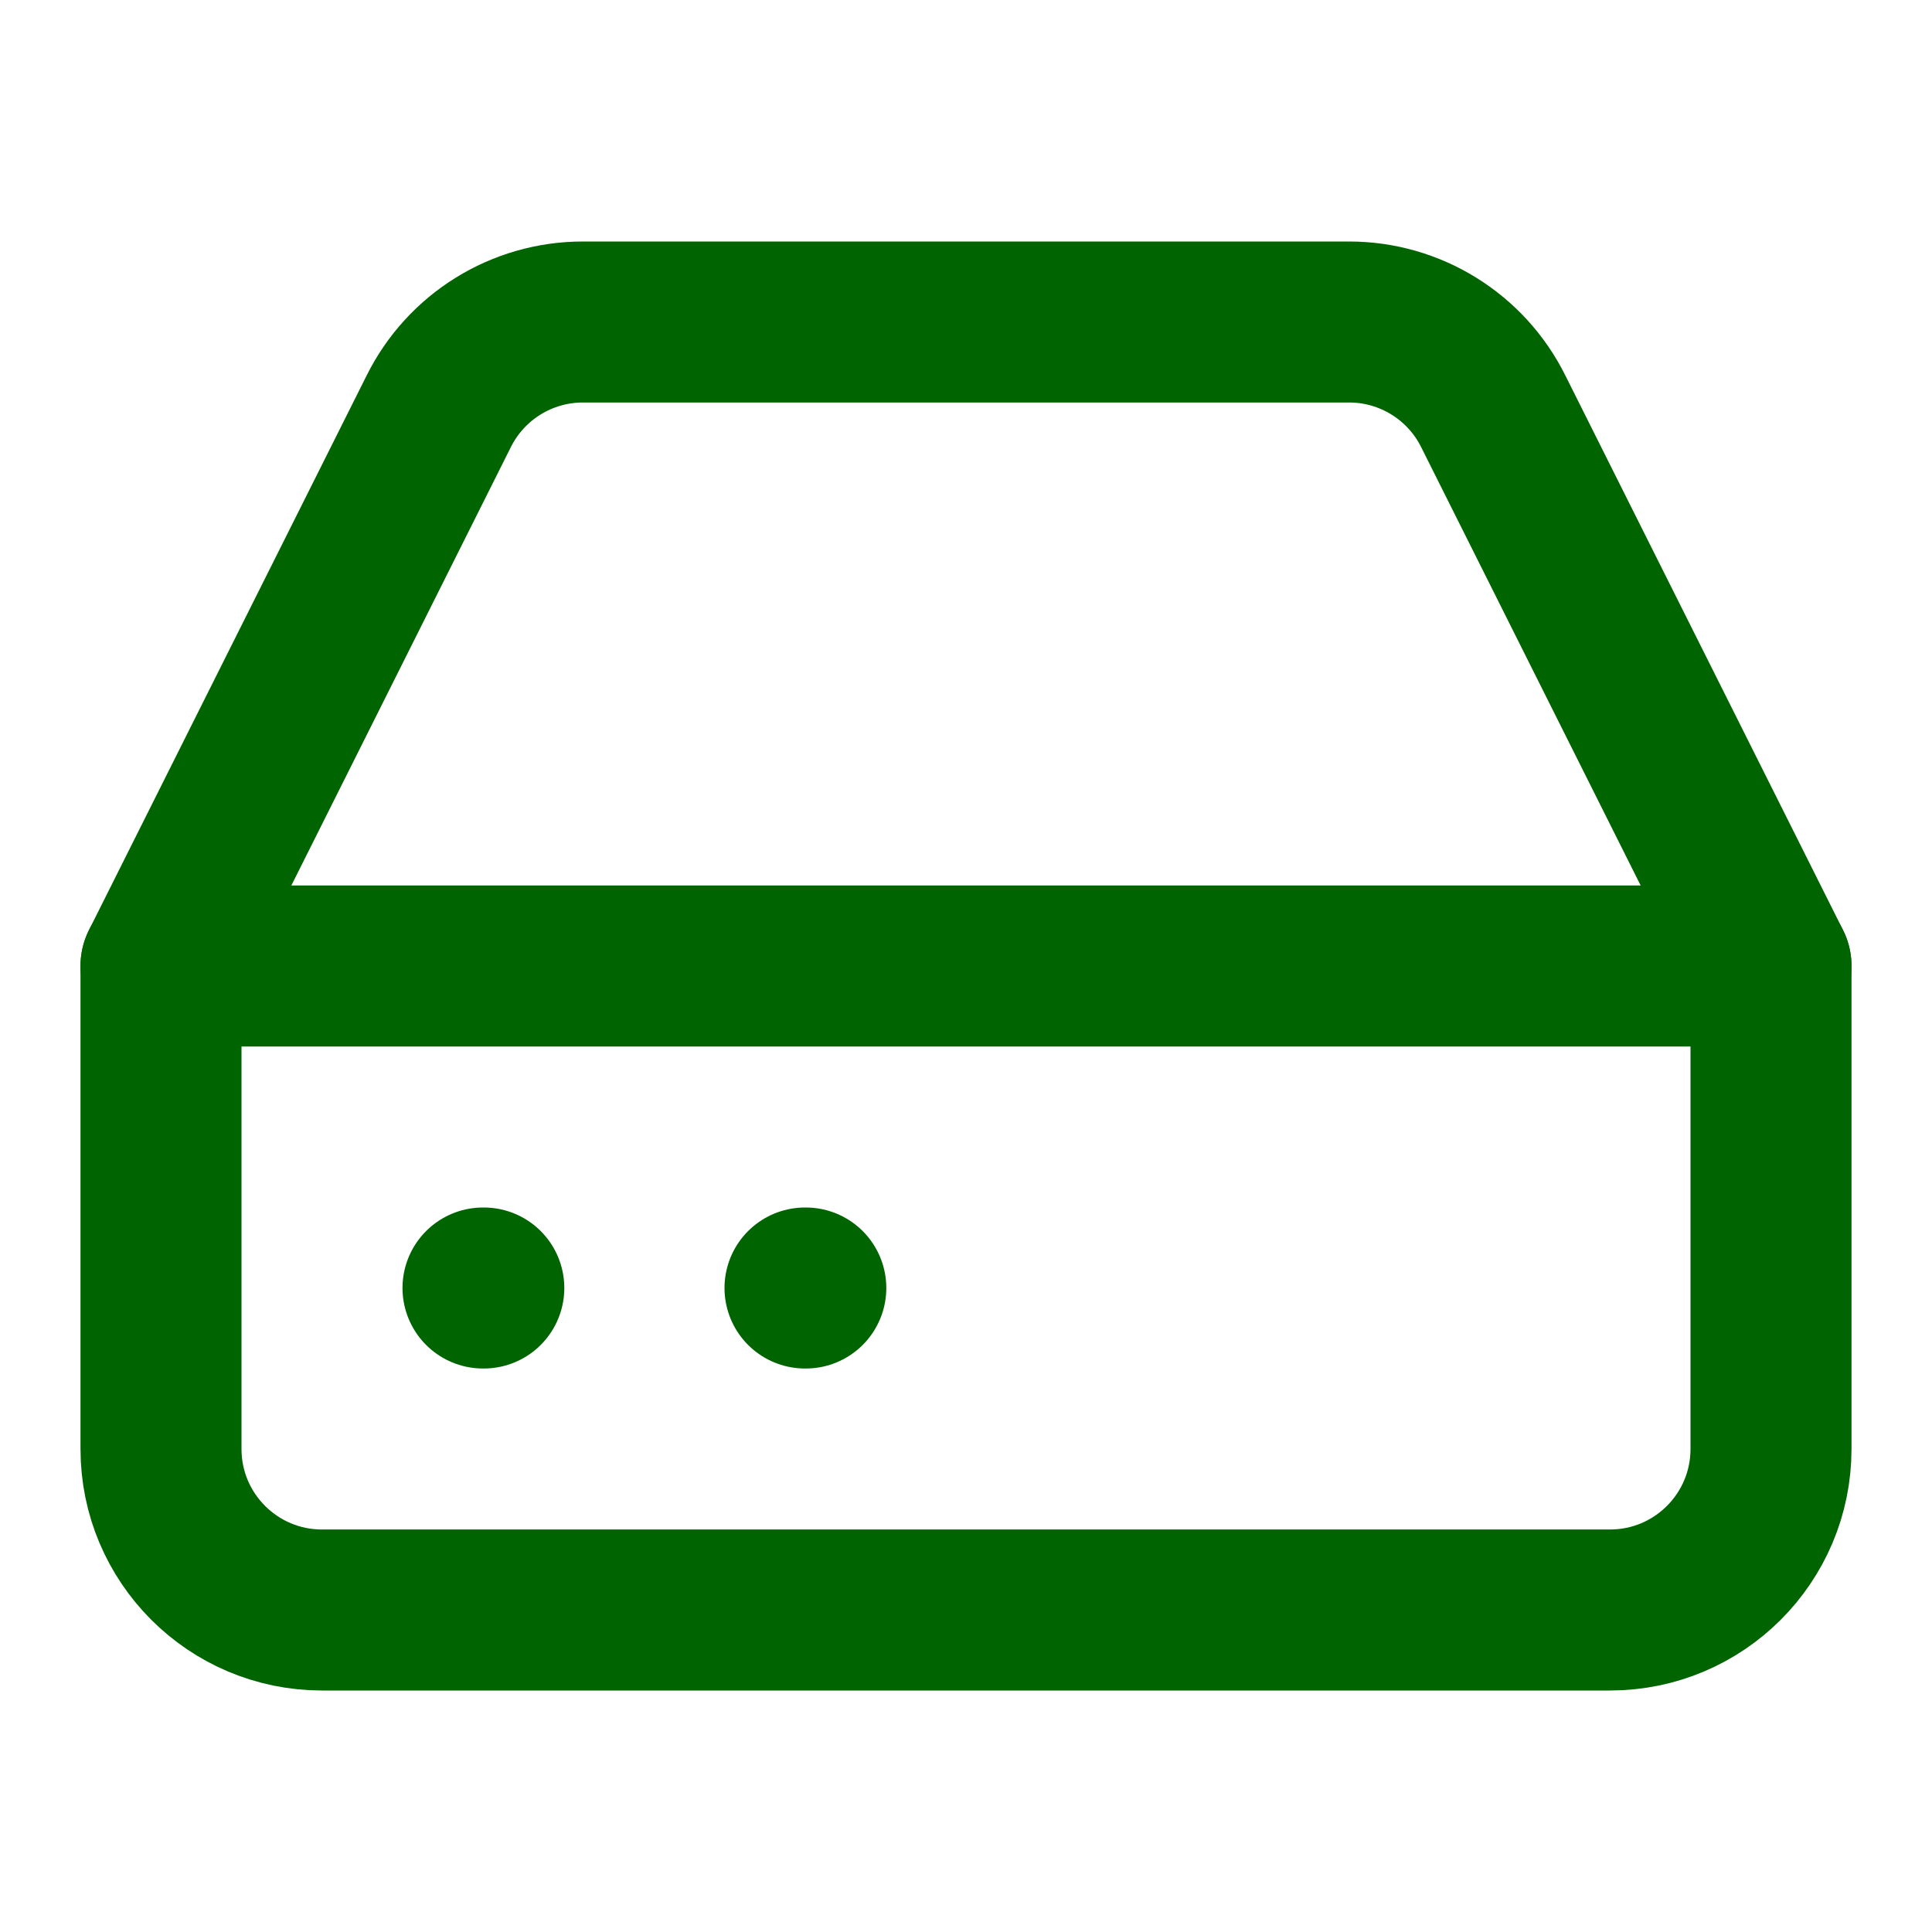
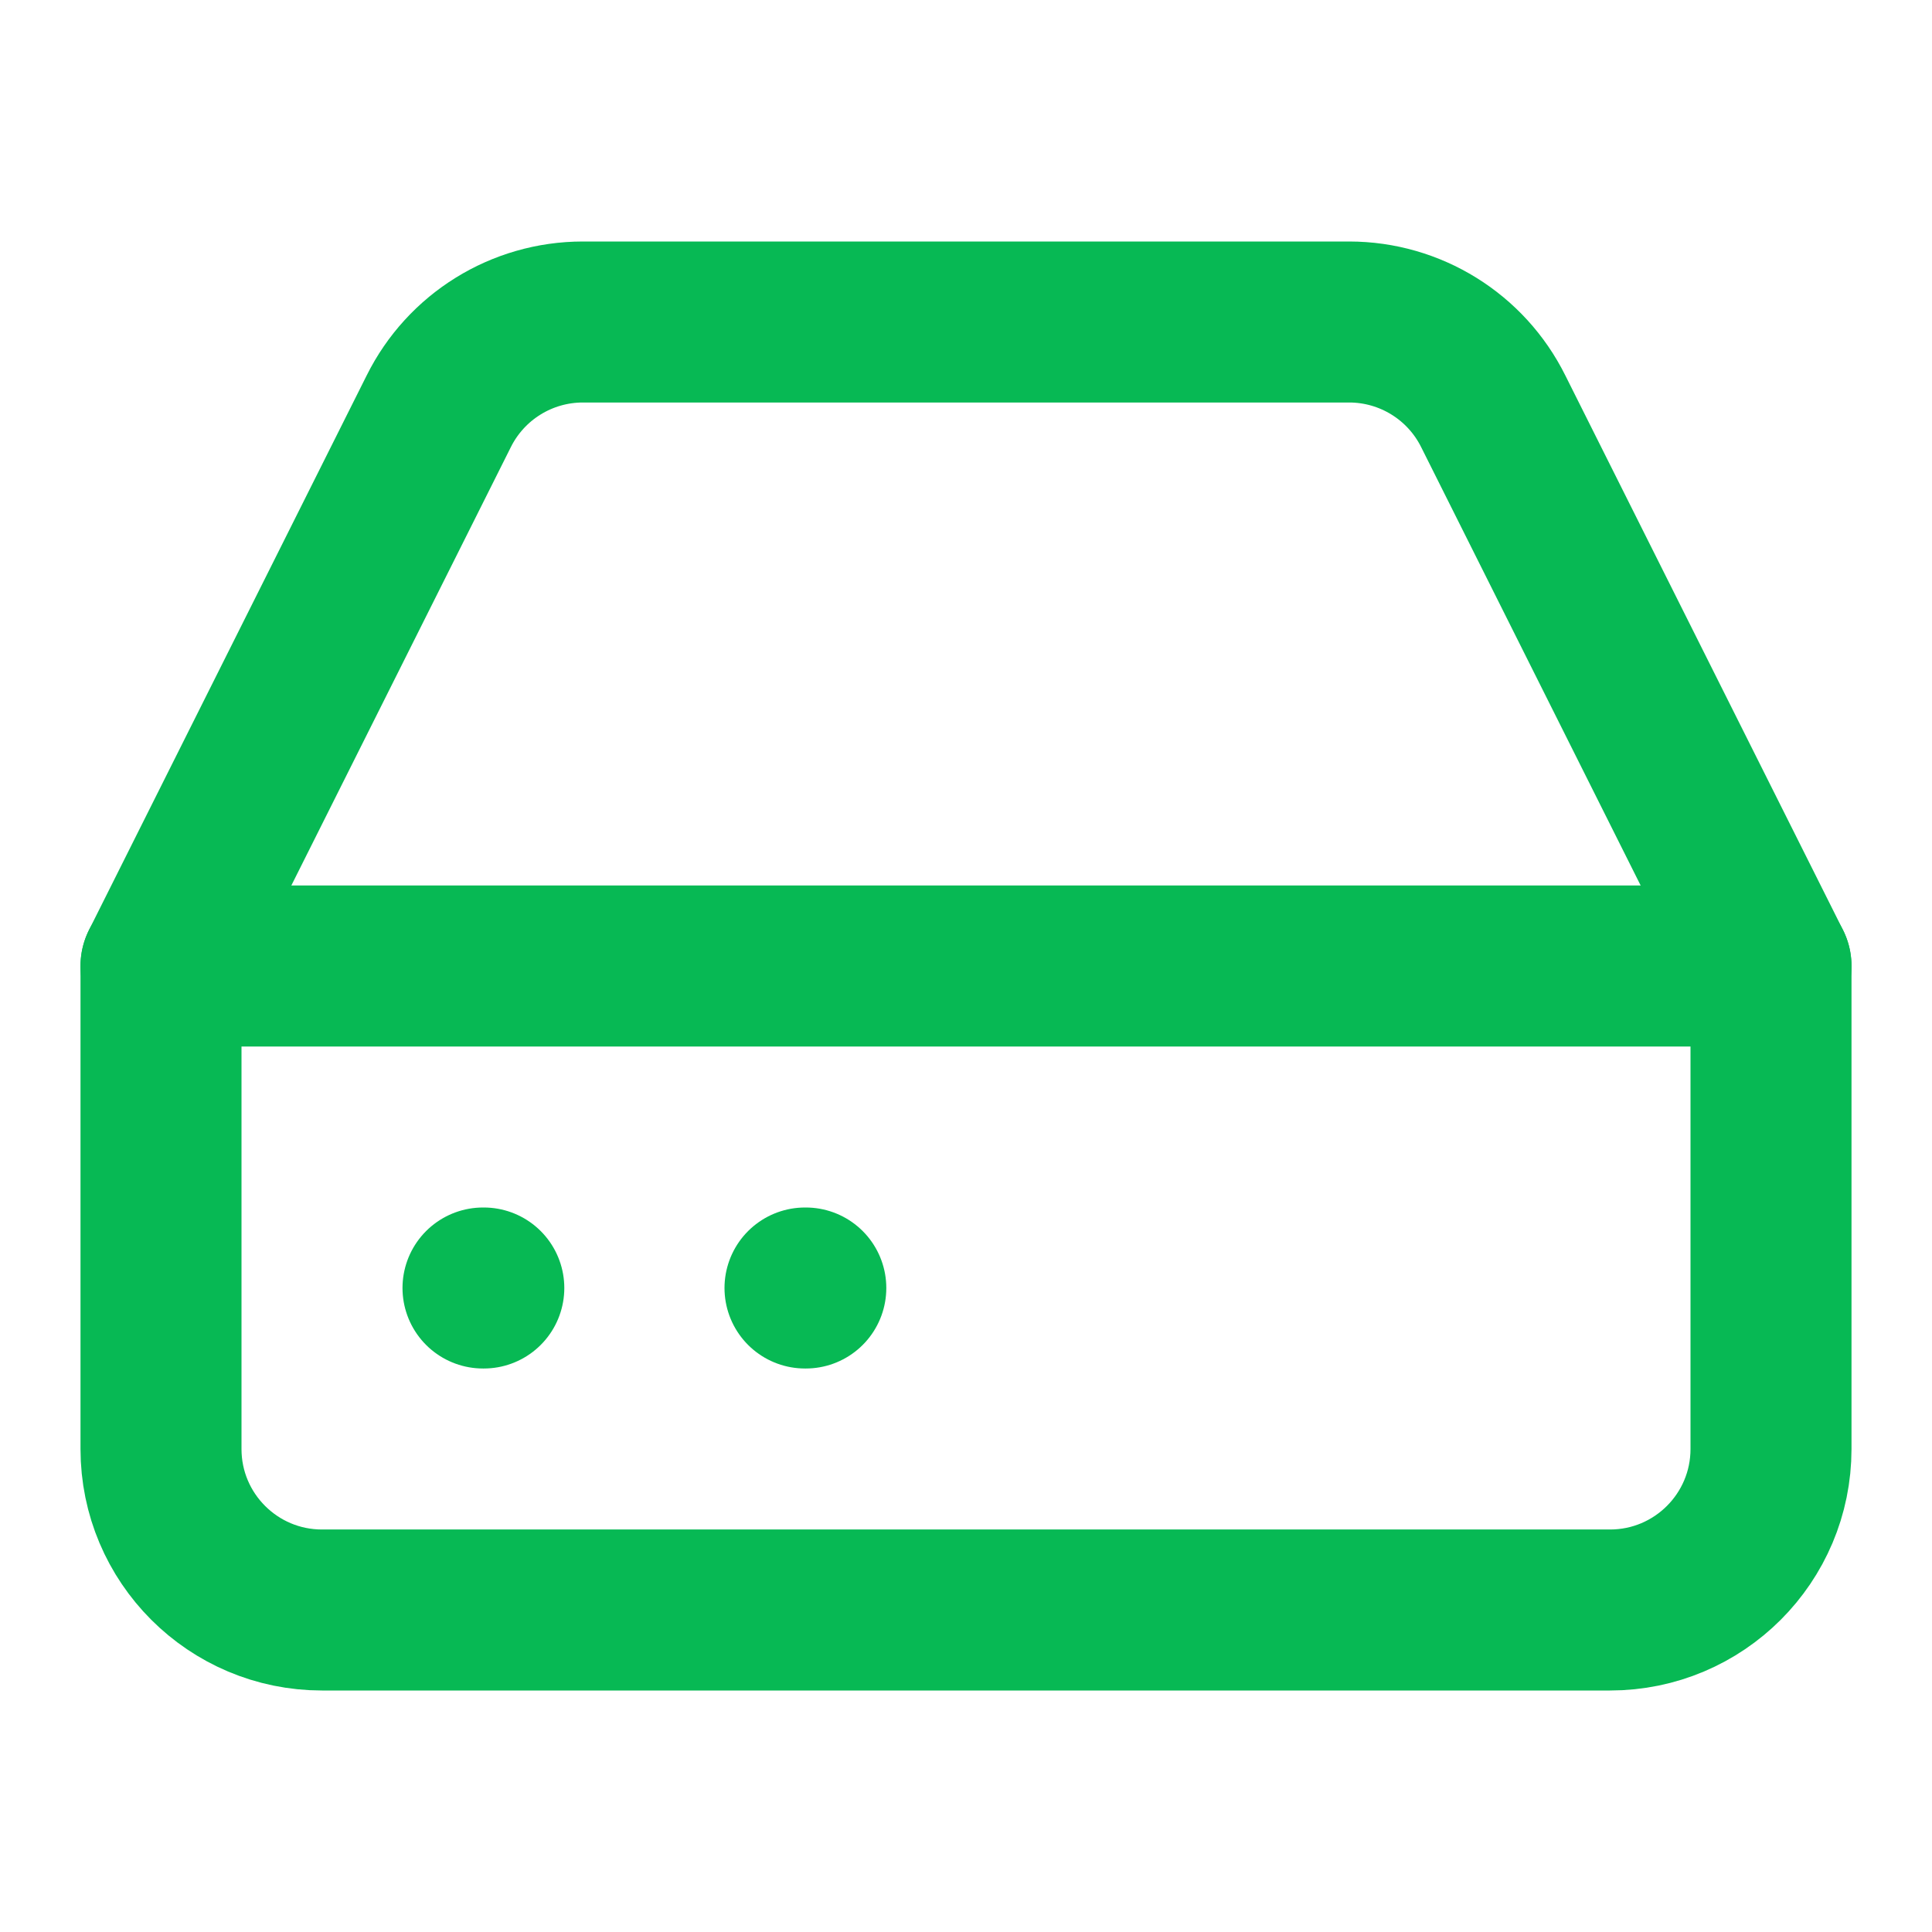
- <svg xmlns="http://www.w3.org/2000/svg" width="24" height="24" viewBox="0 0 24 24" fill="none" stroke="#006400" stroke-width="2" stroke-linecap="round" stroke-linejoin="round" class="feather feather-hard-drive">
+ <svg xmlns="http://www.w3.org/2000/svg" width="24" height="24" viewBox="0 0 24 24" fill="none" stroke="#07B954" stroke-width="2" stroke-linecap="round" stroke-linejoin="round" class="feather feather-hard-drive">
  <line x1="22" y1="12" x2="2" y2="12" />
  <path d="M5.45 5.11L2 12v6a2 2 0 0 0 2 2h16a2 2 0 0 0 2-2v-6l-3.45-6.89A2 2 0 0 0 16.76 4H7.24a2 2 0 0 0-1.79 1.11z" />
  <line x1="6" y1="16" x2="6.01" y2="16" />
  <line x1="10" y1="16" x2="10.01" y2="16" />
</svg>
